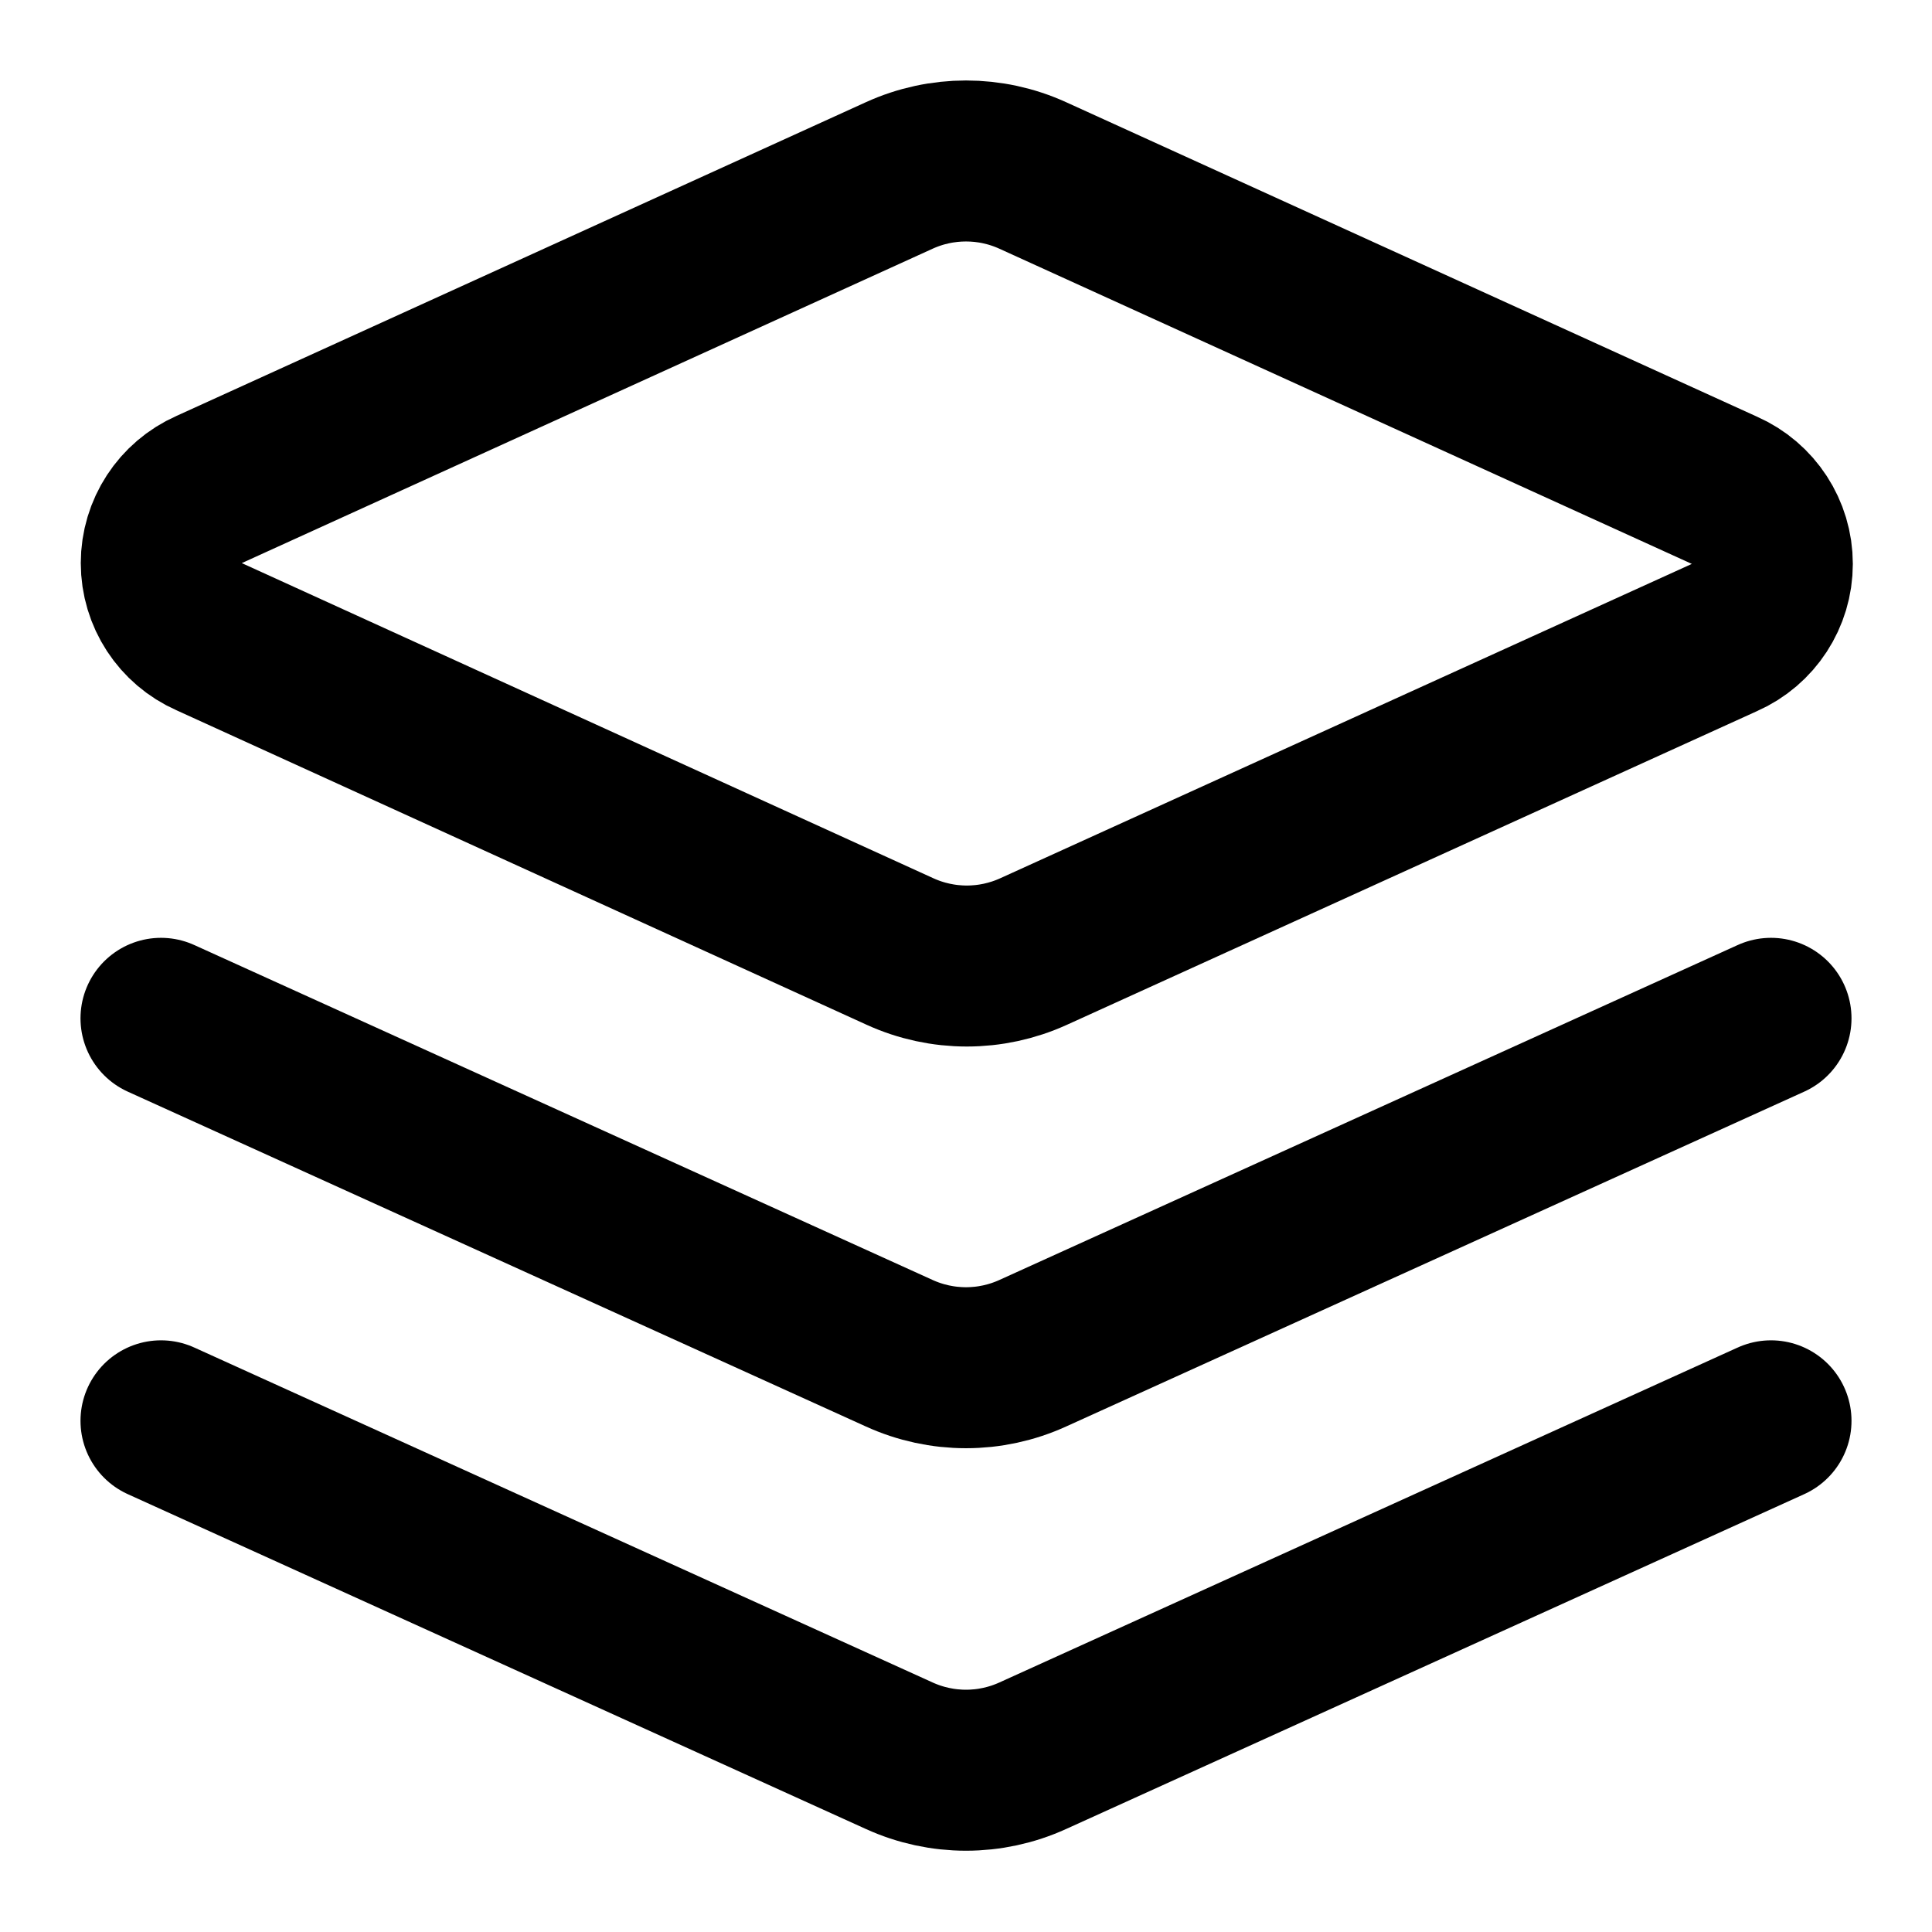
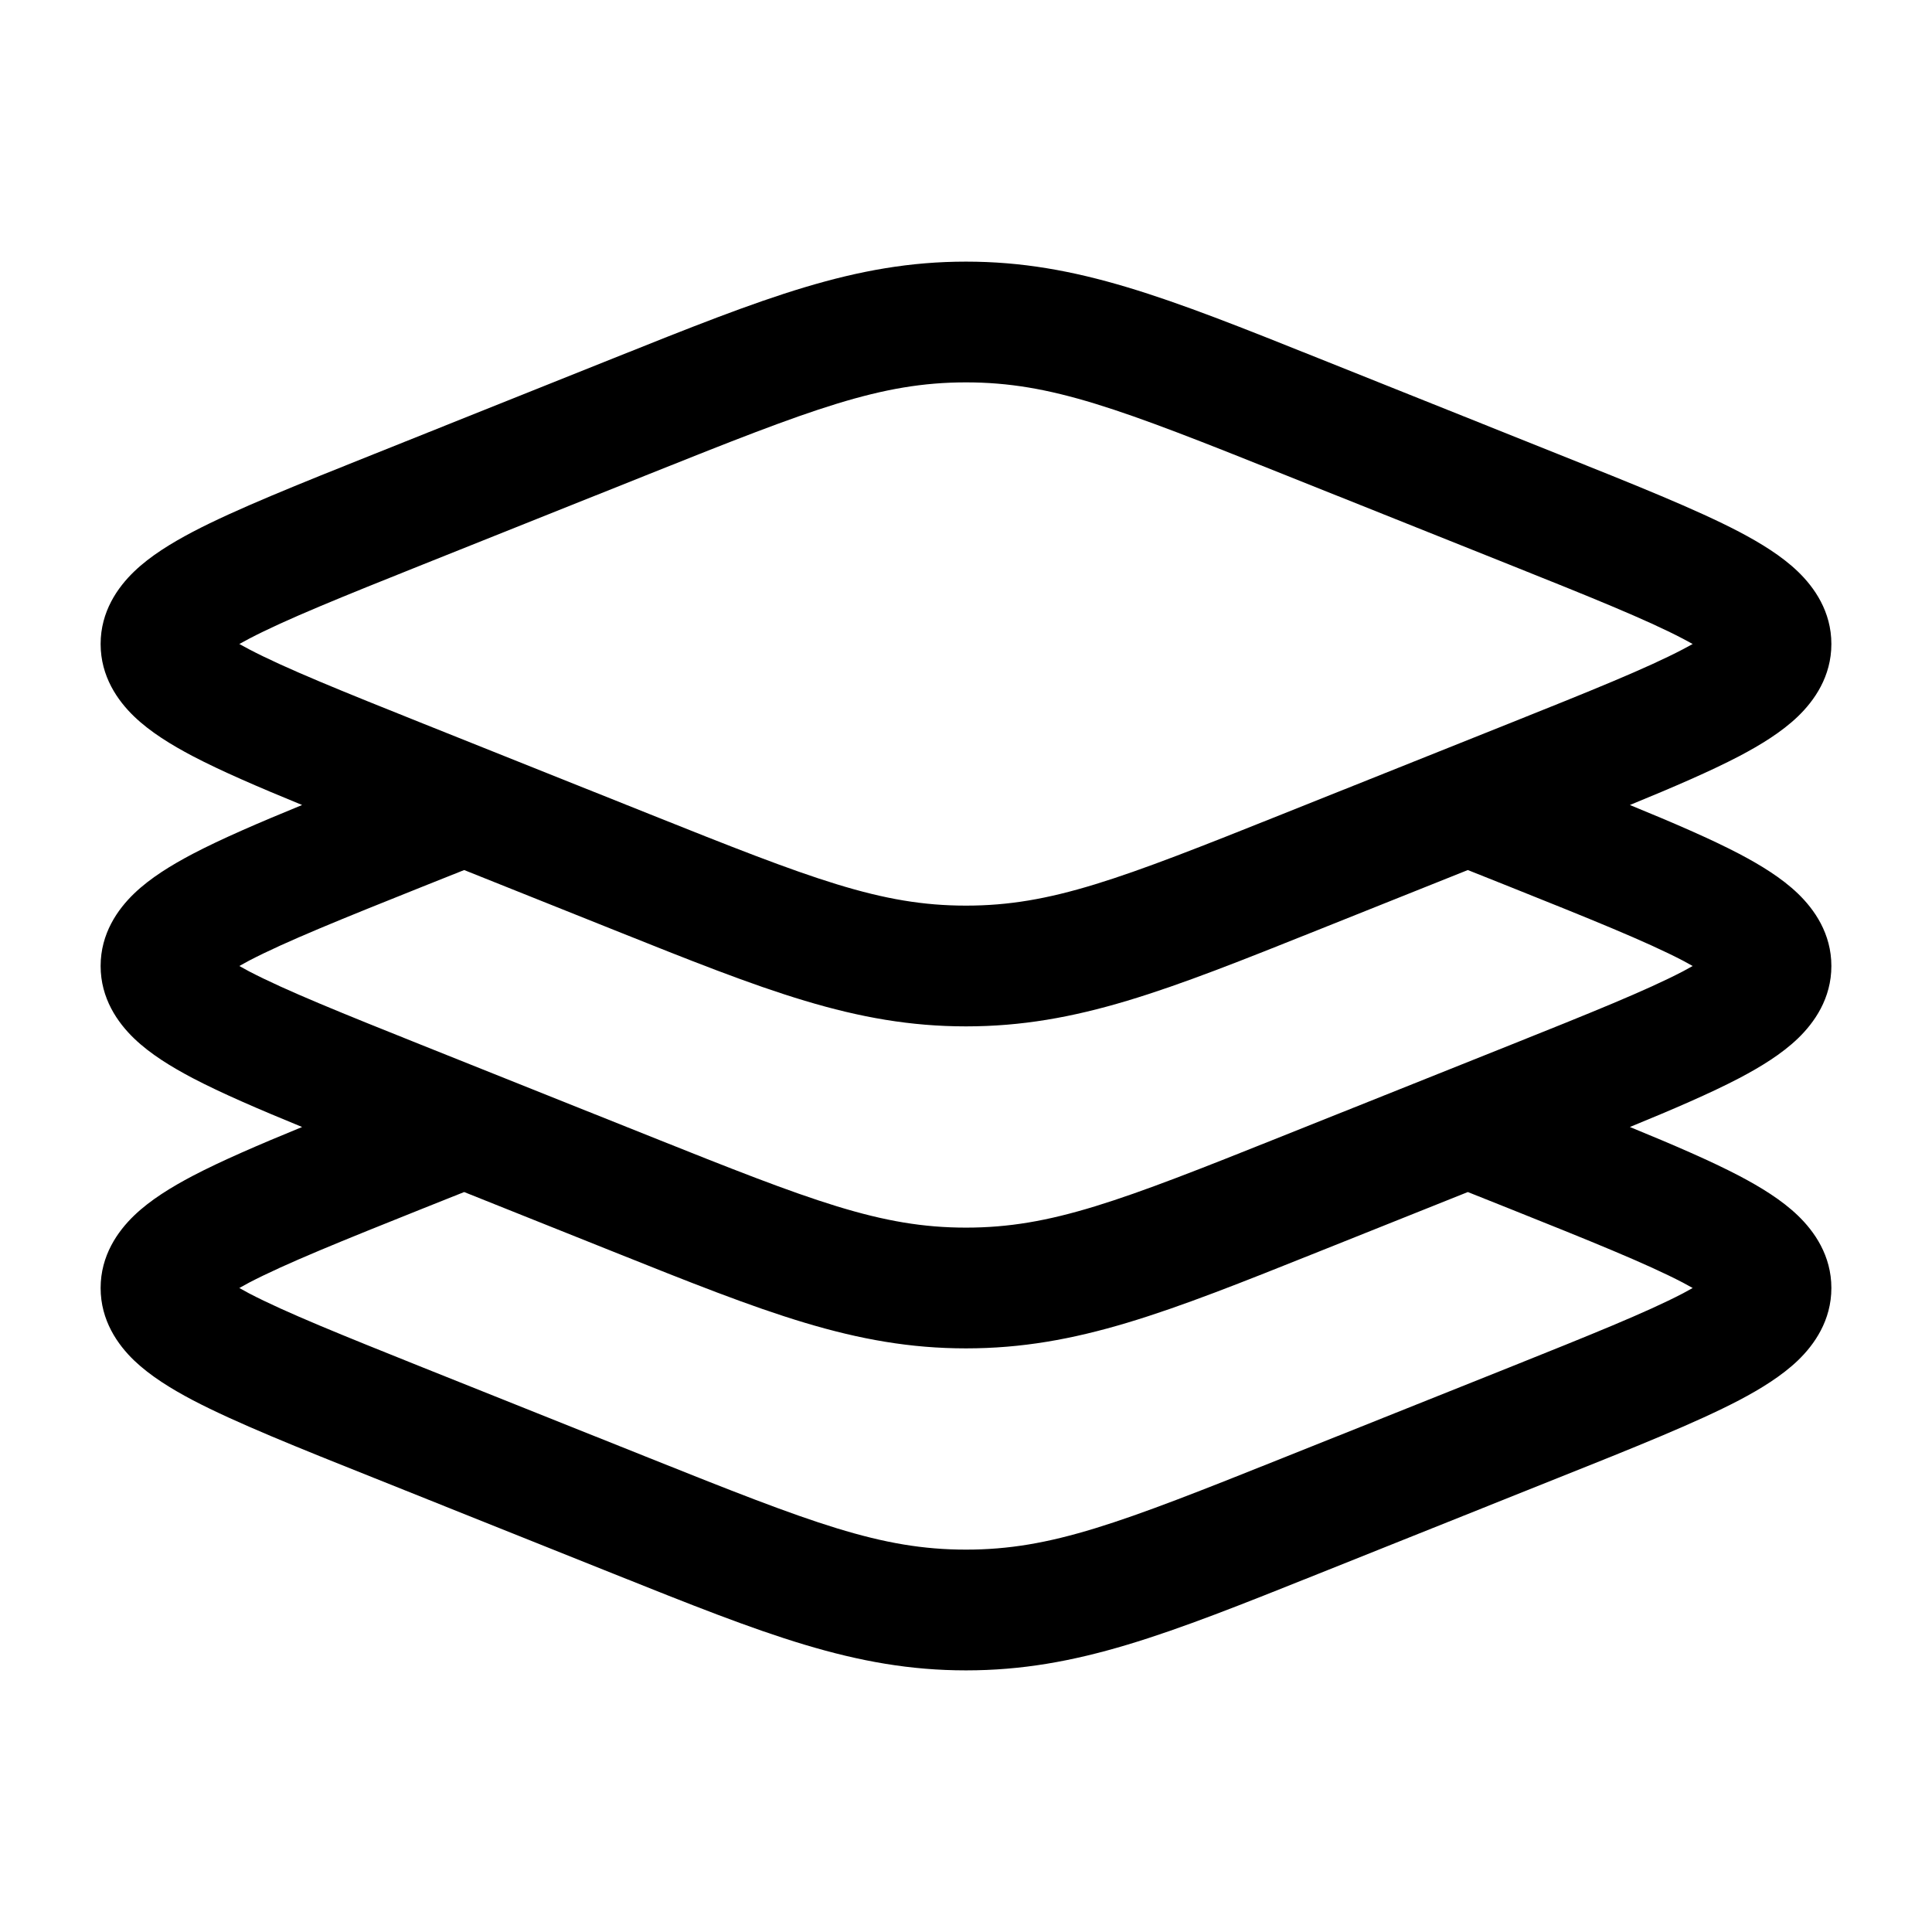
- <svg xmlns="http://www.w3.org/2000/svg" viewBox="0 0 24 24" fill="none" stroke="#000" stroke-width="2" stroke-linecap="round" stroke-linejoin="round">
-   <path d="m12.83 2.18a2 2 0 0 0-1.66 0L2.6 6.08a1 1 0 0 0 0 1.83l8.58 3.91a2 2 0 0 0 1.66 0l8.58-3.9a1 1 0 0 0 0-1.83Z" />
-   <path d="m22 17.65-9.17 4.16a2 2 0 0 1-1.66 0L2 17.65" />
-   <path d="m22 12.65-9.17 4.16a2 2 0 0 1-1.66 0L2 12.65" />
+ <svg xmlns="http://www.w3.org/2000/svg" viewBox="0 0 24 24" fill="none">
+   <path fill-rule="evenodd" clip-rule="evenodd" d="M12 4.75C10.94 4.75 10.091 5.078 8.066 5.888L5.257 7.011C4.247 7.415 3.547 7.697 3.093 7.935C3.049 7.958 3.009 7.98 2.973 8C3.009 8.02 3.049 8.042 3.093 8.065C3.547 8.303 4.247 8.585 5.257 8.989L8.066 10.112C10.091 10.922 10.94 11.25 12 11.25C13.06 11.25 13.909 10.922 15.934 10.112L18.743 8.989C19.753 8.585 20.453 8.303 20.907 8.065C20.951 8.042 20.991 8.02 21.027 8C20.991 7.98 20.951 7.958 20.907 7.935C20.453 7.697 19.753 7.415 18.743 7.011L15.934 5.888C13.909 5.078 13.06 4.75 12 4.75ZM7.624 4.449C9.501 3.698 10.621 3.25 12 3.25C13.379 3.25 14.499 3.698 16.376 4.449C16.414 4.464 16.452 4.48 16.491 4.495L19.345 5.637C20.3 6.019 21.073 6.328 21.604 6.606C21.872 6.747 22.132 6.906 22.333 7.099C22.539 7.297 22.75 7.597 22.75 8C22.75 8.403 22.539 8.703 22.333 8.901C22.132 9.094 21.872 9.253 21.604 9.394C21.252 9.578 20.794 9.776 20.247 10C20.794 10.224 21.252 10.422 21.604 10.606C21.872 10.747 22.132 10.906 22.333 11.099C22.539 11.297 22.75 11.597 22.75 12C22.75 12.403 22.539 12.703 22.333 12.901C22.132 13.094 21.872 13.253 21.604 13.394C21.252 13.578 20.794 13.776 20.247 14C20.794 14.224 21.252 14.422 21.604 14.606C21.872 14.747 22.132 14.906 22.333 15.099C22.539 15.297 22.75 15.597 22.75 16C22.75 16.403 22.539 16.703 22.333 16.901C22.132 17.093 21.872 17.253 21.604 17.394C21.073 17.672 20.3 17.982 19.345 18.363L16.491 19.505C16.452 19.52 16.414 19.536 16.376 19.551C14.499 20.302 13.379 20.75 12 20.75C10.621 20.75 9.501 20.302 7.624 19.551C7.586 19.536 7.548 19.52 7.509 19.505L4.655 18.363C3.7 17.982 2.927 17.672 2.396 17.394C2.128 17.253 1.868 17.093 1.667 16.901C1.461 16.703 1.25 16.403 1.25 16C1.25 15.597 1.461 15.297 1.667 15.099C1.868 14.906 2.128 14.747 2.396 14.606C2.748 14.422 3.206 14.224 3.753 14C3.206 13.776 2.748 13.578 2.396 13.394C2.128 13.253 1.868 13.094 1.667 12.901C1.461 12.703 1.25 12.403 1.25 12C1.25 11.597 1.461 11.297 1.667 11.099C1.868 10.906 2.128 10.747 2.396 10.606C2.748 10.422 3.206 10.224 3.753 10C3.206 9.776 2.748 9.578 2.396 9.394C2.128 9.253 1.868 9.094 1.667 8.901C1.461 8.703 1.25 8.403 1.25 8C1.25 7.597 1.461 7.297 1.667 7.099C1.868 6.906 2.128 6.747 2.396 6.606C2.927 6.328 3.7 6.019 4.655 5.637L7.509 4.495C7.548 4.48 7.586 4.464 7.624 4.449ZM5.766 10.808L5.257 11.011C4.247 11.415 3.547 11.697 3.093 11.934C3.049 11.958 3.009 11.98 2.973 12C3.009 12.02 3.049 12.042 3.093 12.066C3.547 12.303 4.247 12.585 5.257 12.989L8.066 14.112C10.091 14.922 10.94 15.25 12 15.25C13.06 15.25 13.909 14.922 15.934 14.112L18.743 12.989C19.753 12.585 20.453 12.303 20.907 12.066C20.951 12.042 20.991 12.02 21.027 12C20.991 11.98 20.951 11.958 20.907 11.934C20.453 11.697 19.753 11.415 18.743 11.011L18.234 10.808L16.491 11.505C16.452 11.52 16.414 11.536 16.376 11.551C14.499 12.302 13.379 12.75 12 12.75C10.621 12.75 9.501 12.302 7.624 11.551C7.586 11.536 7.548 11.52 7.509 11.505L5.766 10.808ZM5.766 14.808L5.257 15.011C4.247 15.415 3.547 15.697 3.093 15.934C3.049 15.958 3.009 15.98 2.973 16C3.009 16.02 3.049 16.042 3.093 16.066C3.547 16.303 4.247 16.584 5.257 16.989L8.066 18.112C10.091 18.922 10.94 19.25 12 19.25C13.06 19.25 13.909 18.922 15.934 18.112L18.743 16.989C19.753 16.584 20.453 16.303 20.907 16.066C20.951 16.042 20.991 16.02 21.027 16C20.991 15.98 20.951 15.958 20.907 15.934C20.453 15.697 19.753 15.415 18.743 15.011L18.234 14.808L16.491 15.505C16.452 15.52 16.414 15.536 16.376 15.551C14.499 16.302 13.379 16.75 12 16.75C10.621 16.75 9.501 16.302 7.624 15.551C7.586 15.536 7.548 15.52 7.509 15.505L5.766 14.808Z" fill="currentColor" />
</svg>
